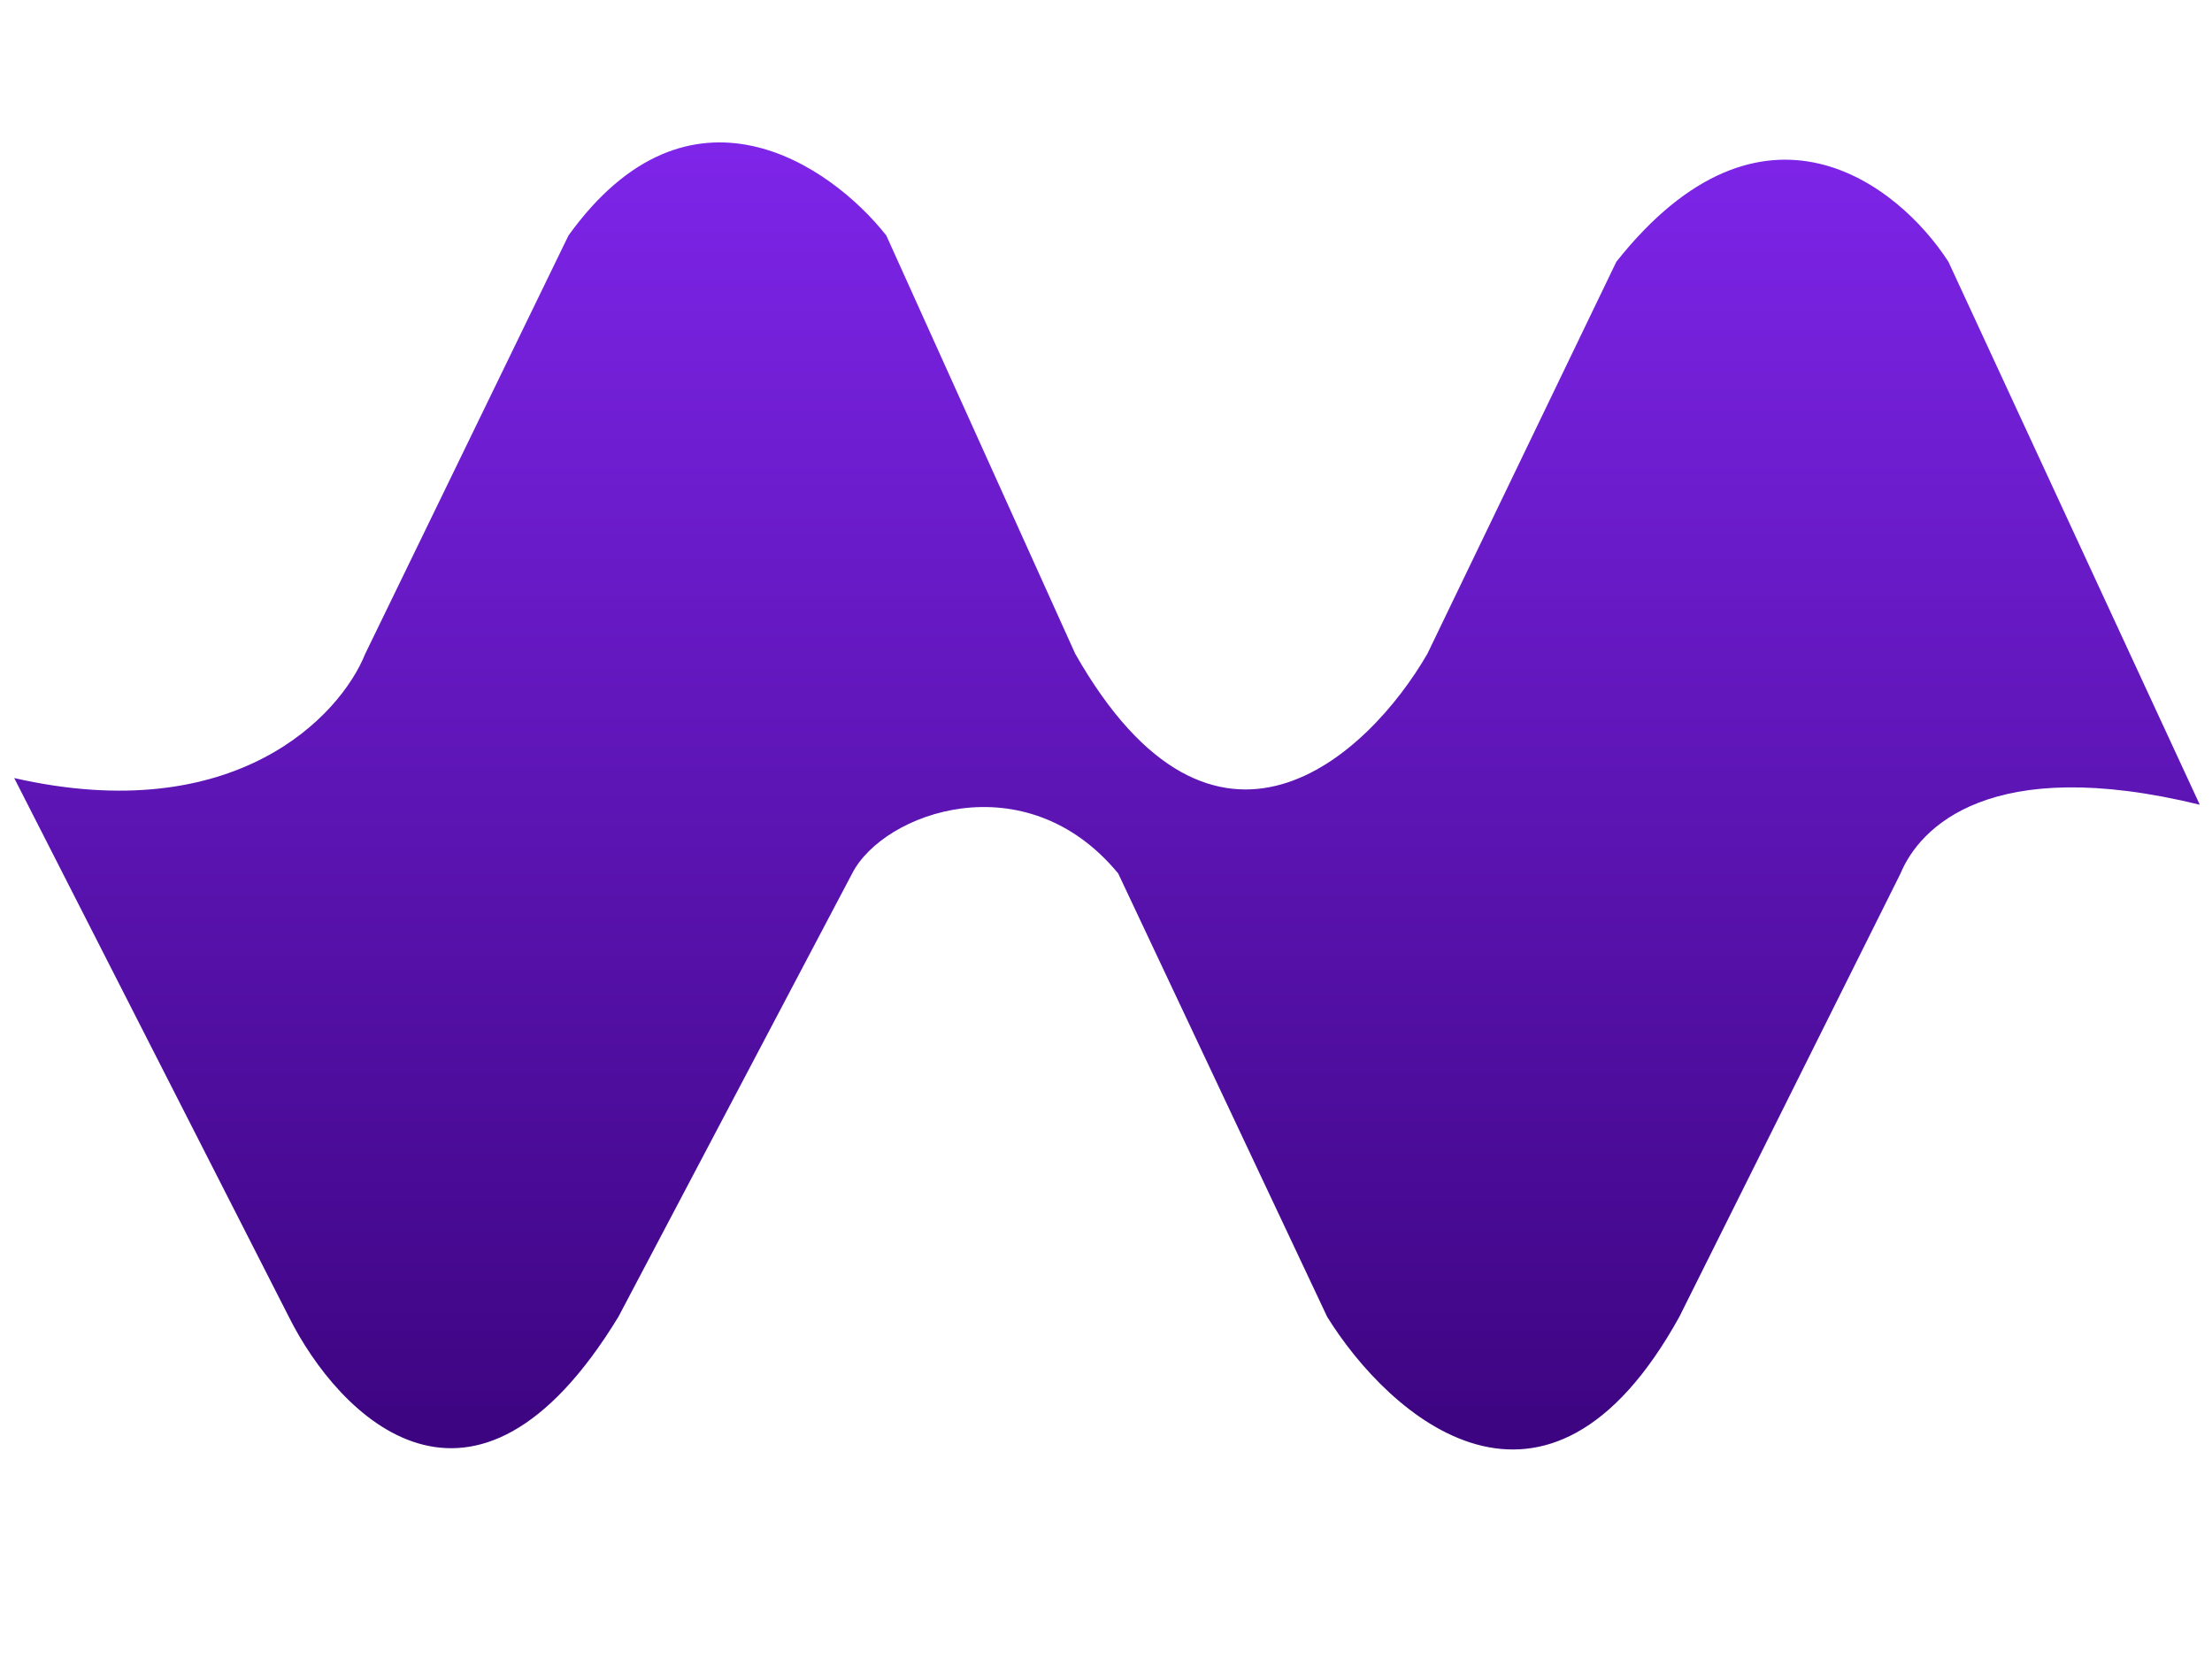
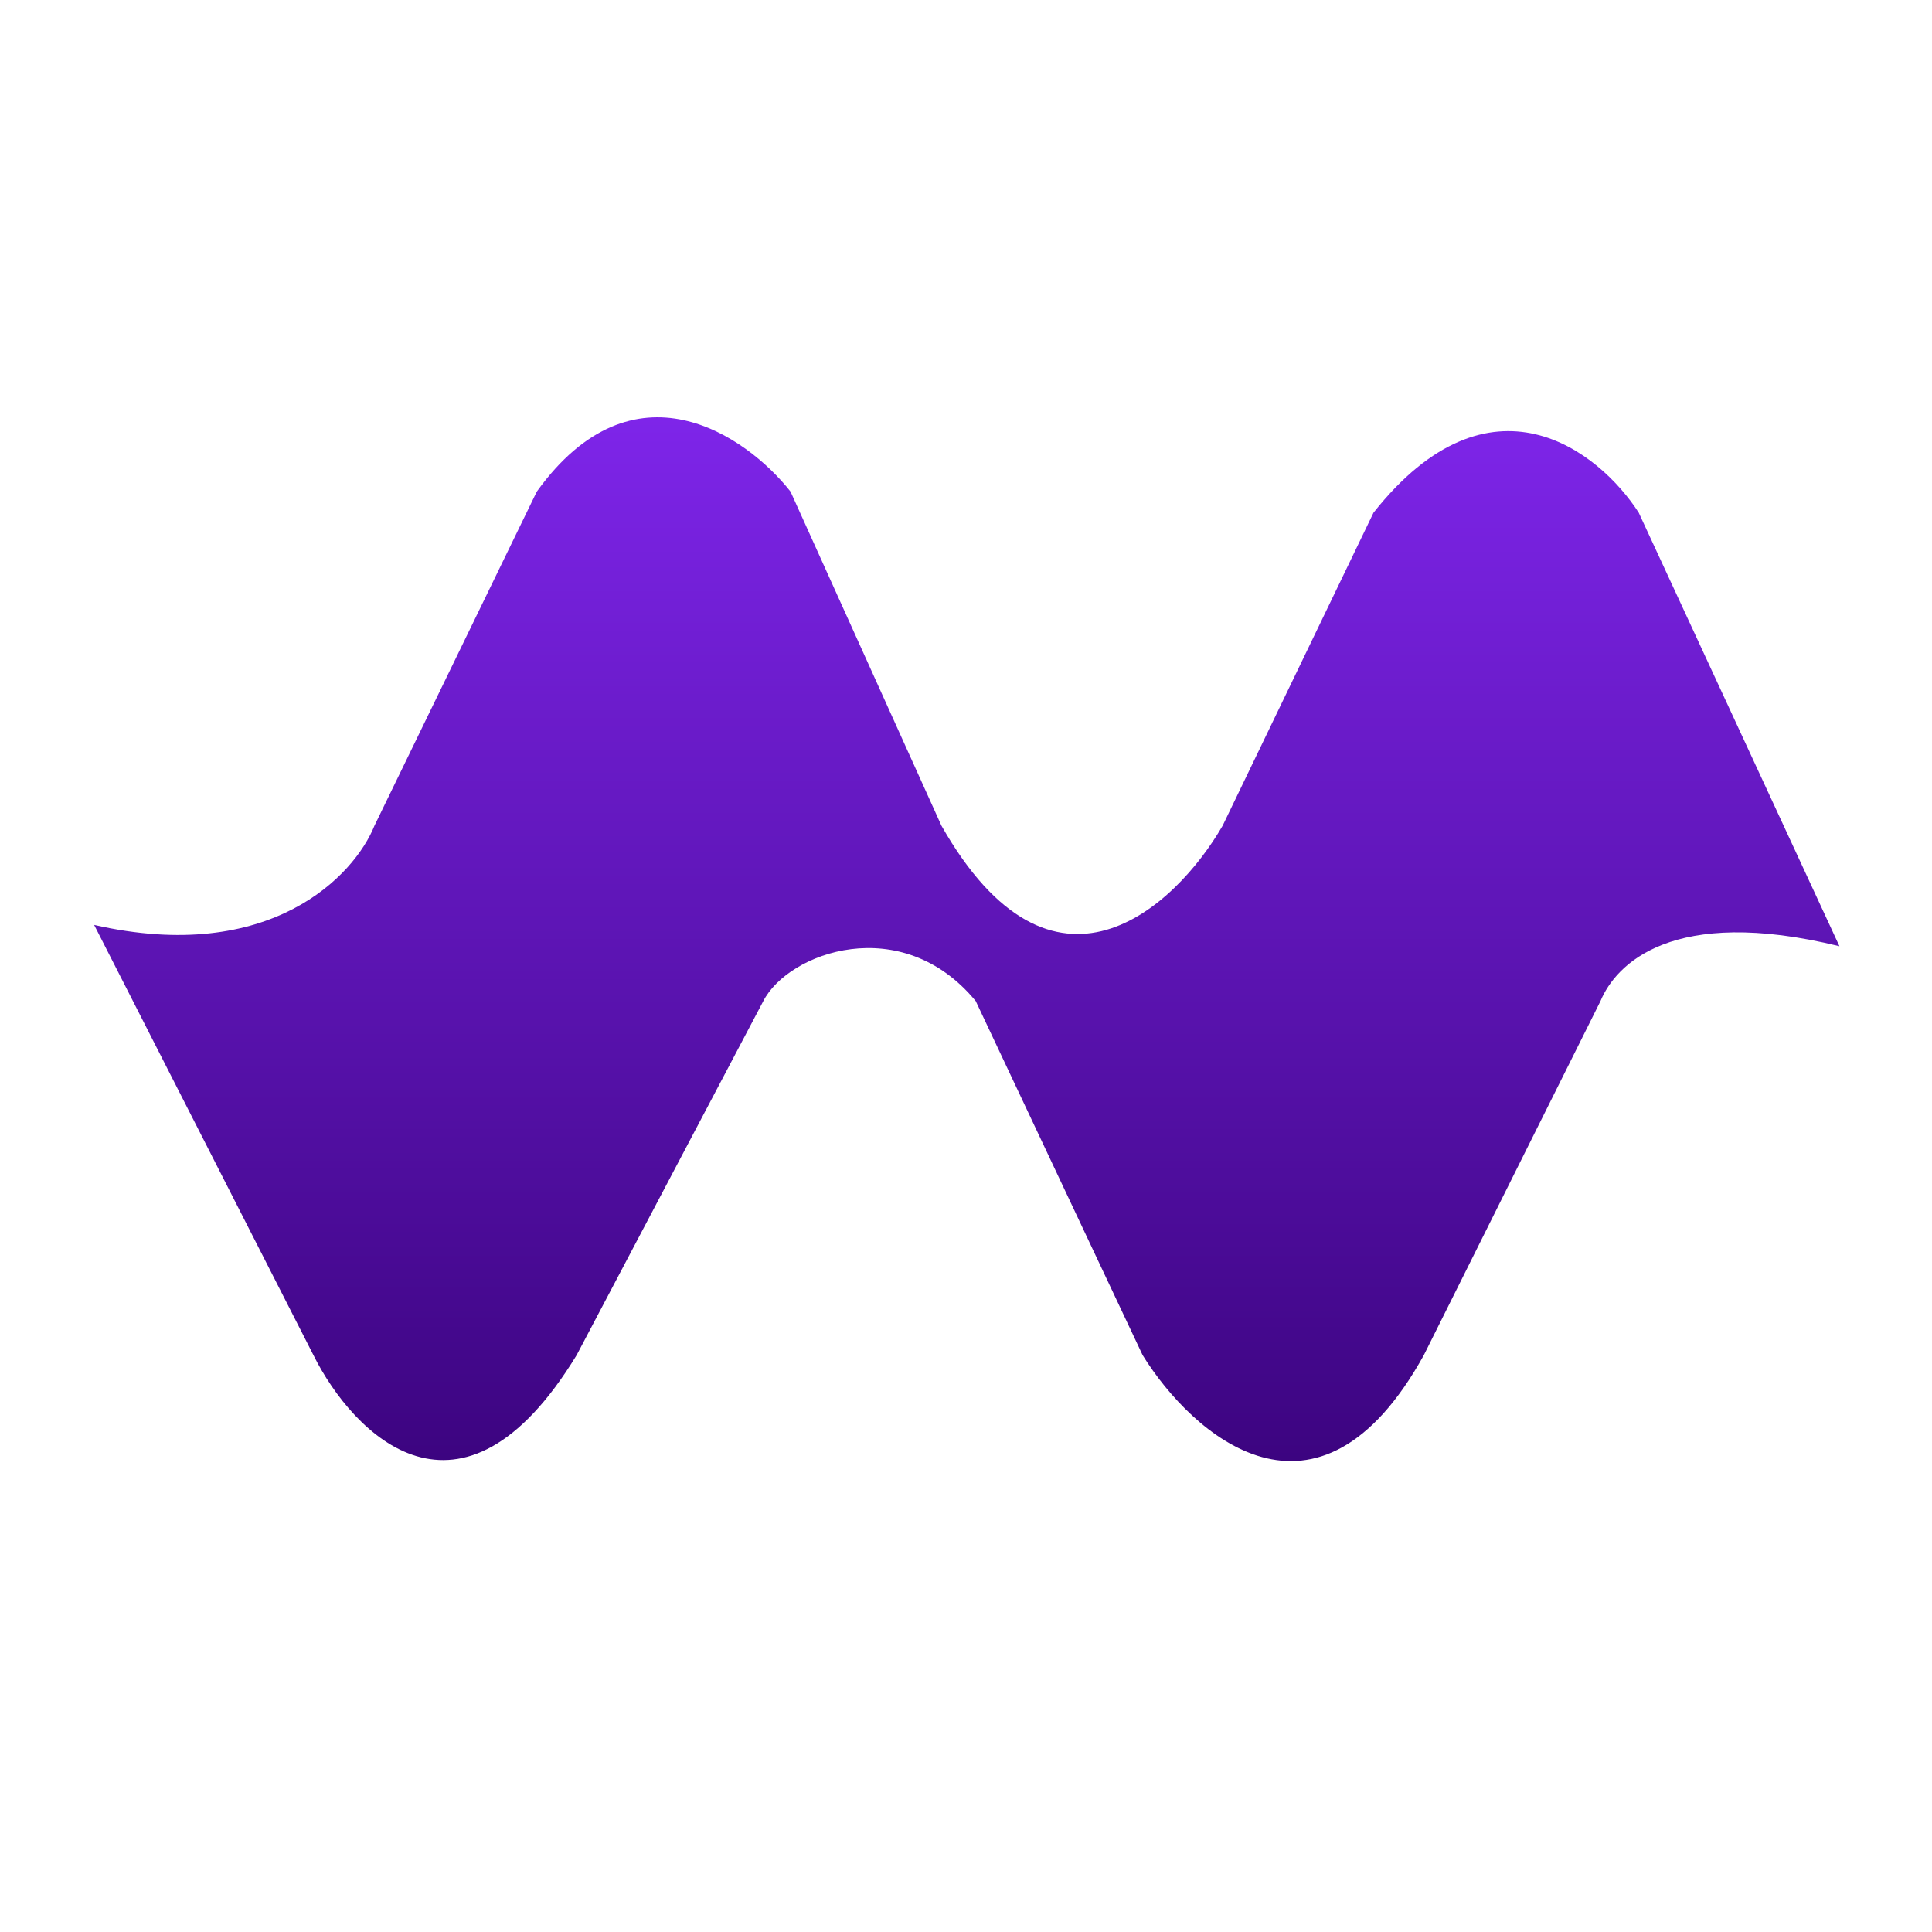
- <svg xmlns="http://www.w3.org/2000/svg" width="128" height="96" viewBox="21 28 128 90" fill="none">
+ <svg xmlns="http://www.w3.org/2000/svg" width="32" height="32" viewBox="15 22 140 102" fill="none">
  <path d="M37.714 101.2L21.822 70.023C34.597 72.932 40.687 66.441 42.135 62.832L53.897 38.625C60.921 28.874 69.083 34.562 72.286 38.625L83.22 62.832C91.305 77.051 100.173 68.756 103.597 62.832L114.531 40.148C123.013 29.45 130.877 35.691 133.748 40.148L148.293 71.566C136.16 68.603 132.081 72.884 130.976 75.544L118.176 101.2C110.489 115.102 101.388 106.992 97.799 101.2L85.706 75.544C80.349 69.042 72.119 72.005 70.311 75.544L56.784 101.2C48.393 114.969 40.574 106.937 37.714 101.2Z" fill="url(#paint0_linear)" />
  <defs>
    <linearGradient id="paint0_linear" x1="85.058" y1="33.241" x2="85.058" y2="108.876" gradientUnits="userSpaceOnUse">
      <stop stop-color="#7E25E9" />
      <stop offset="1" stop-color="#3C0480" />
    </linearGradient>
  </defs>
</svg>
